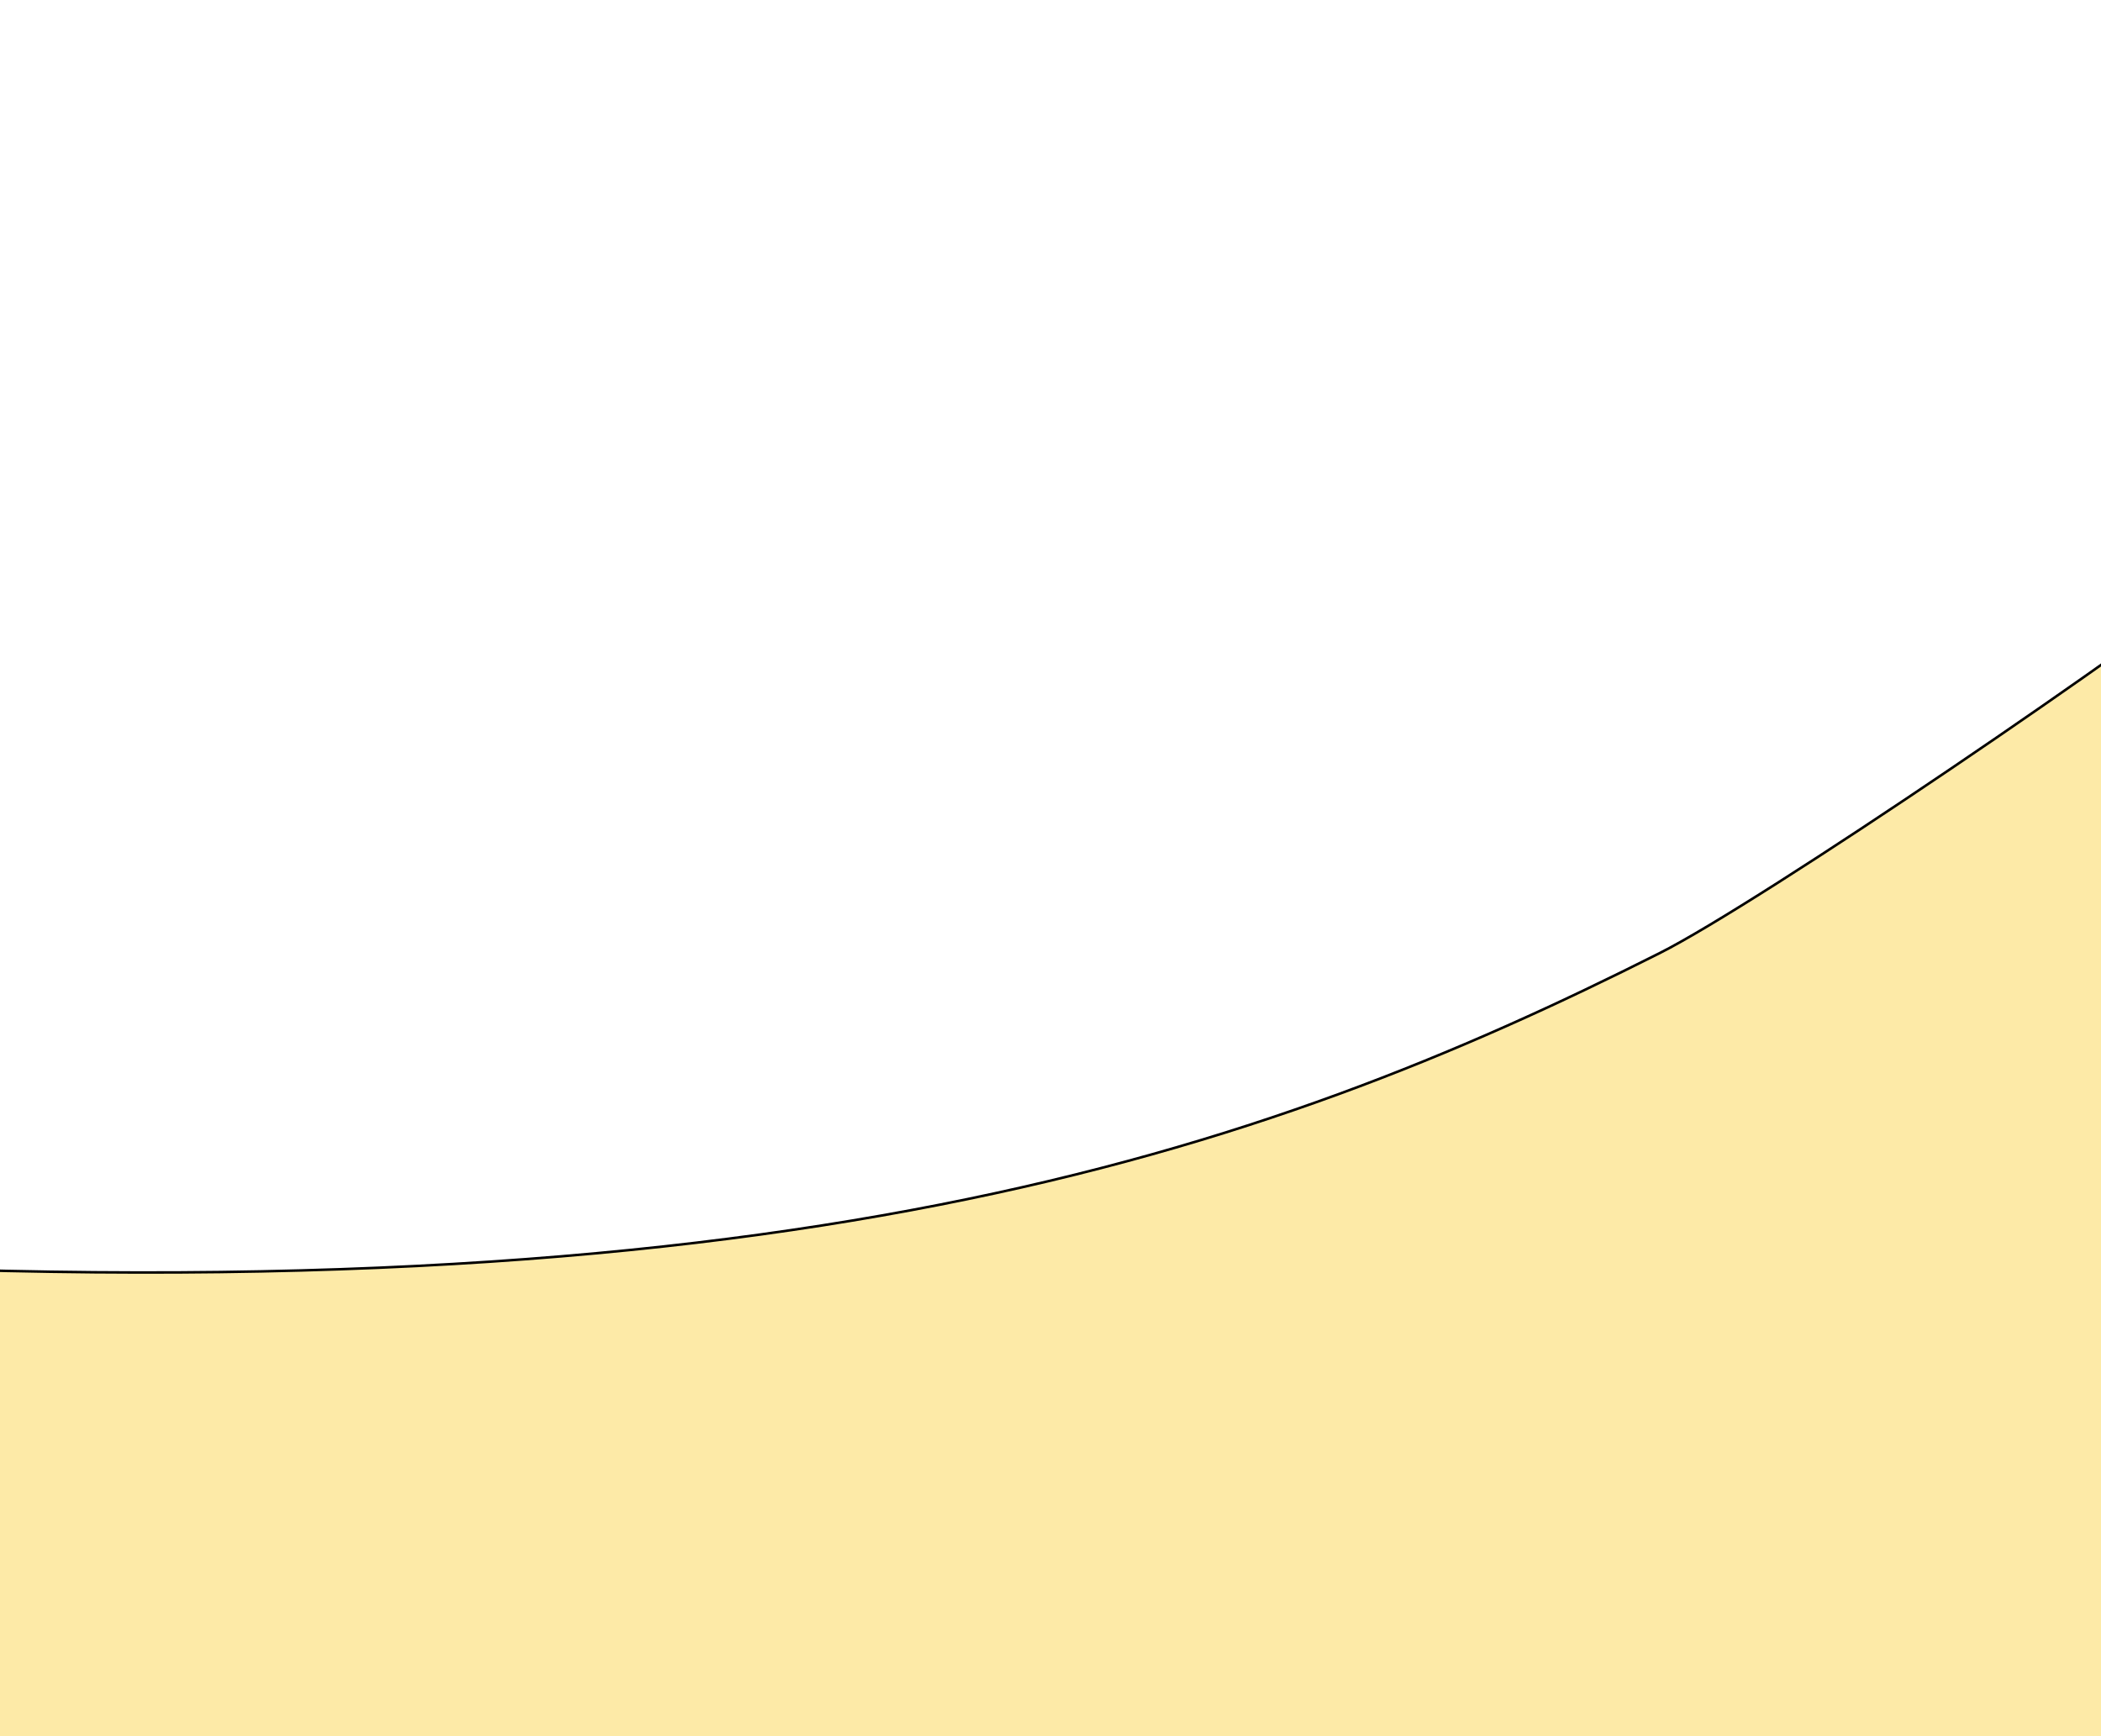
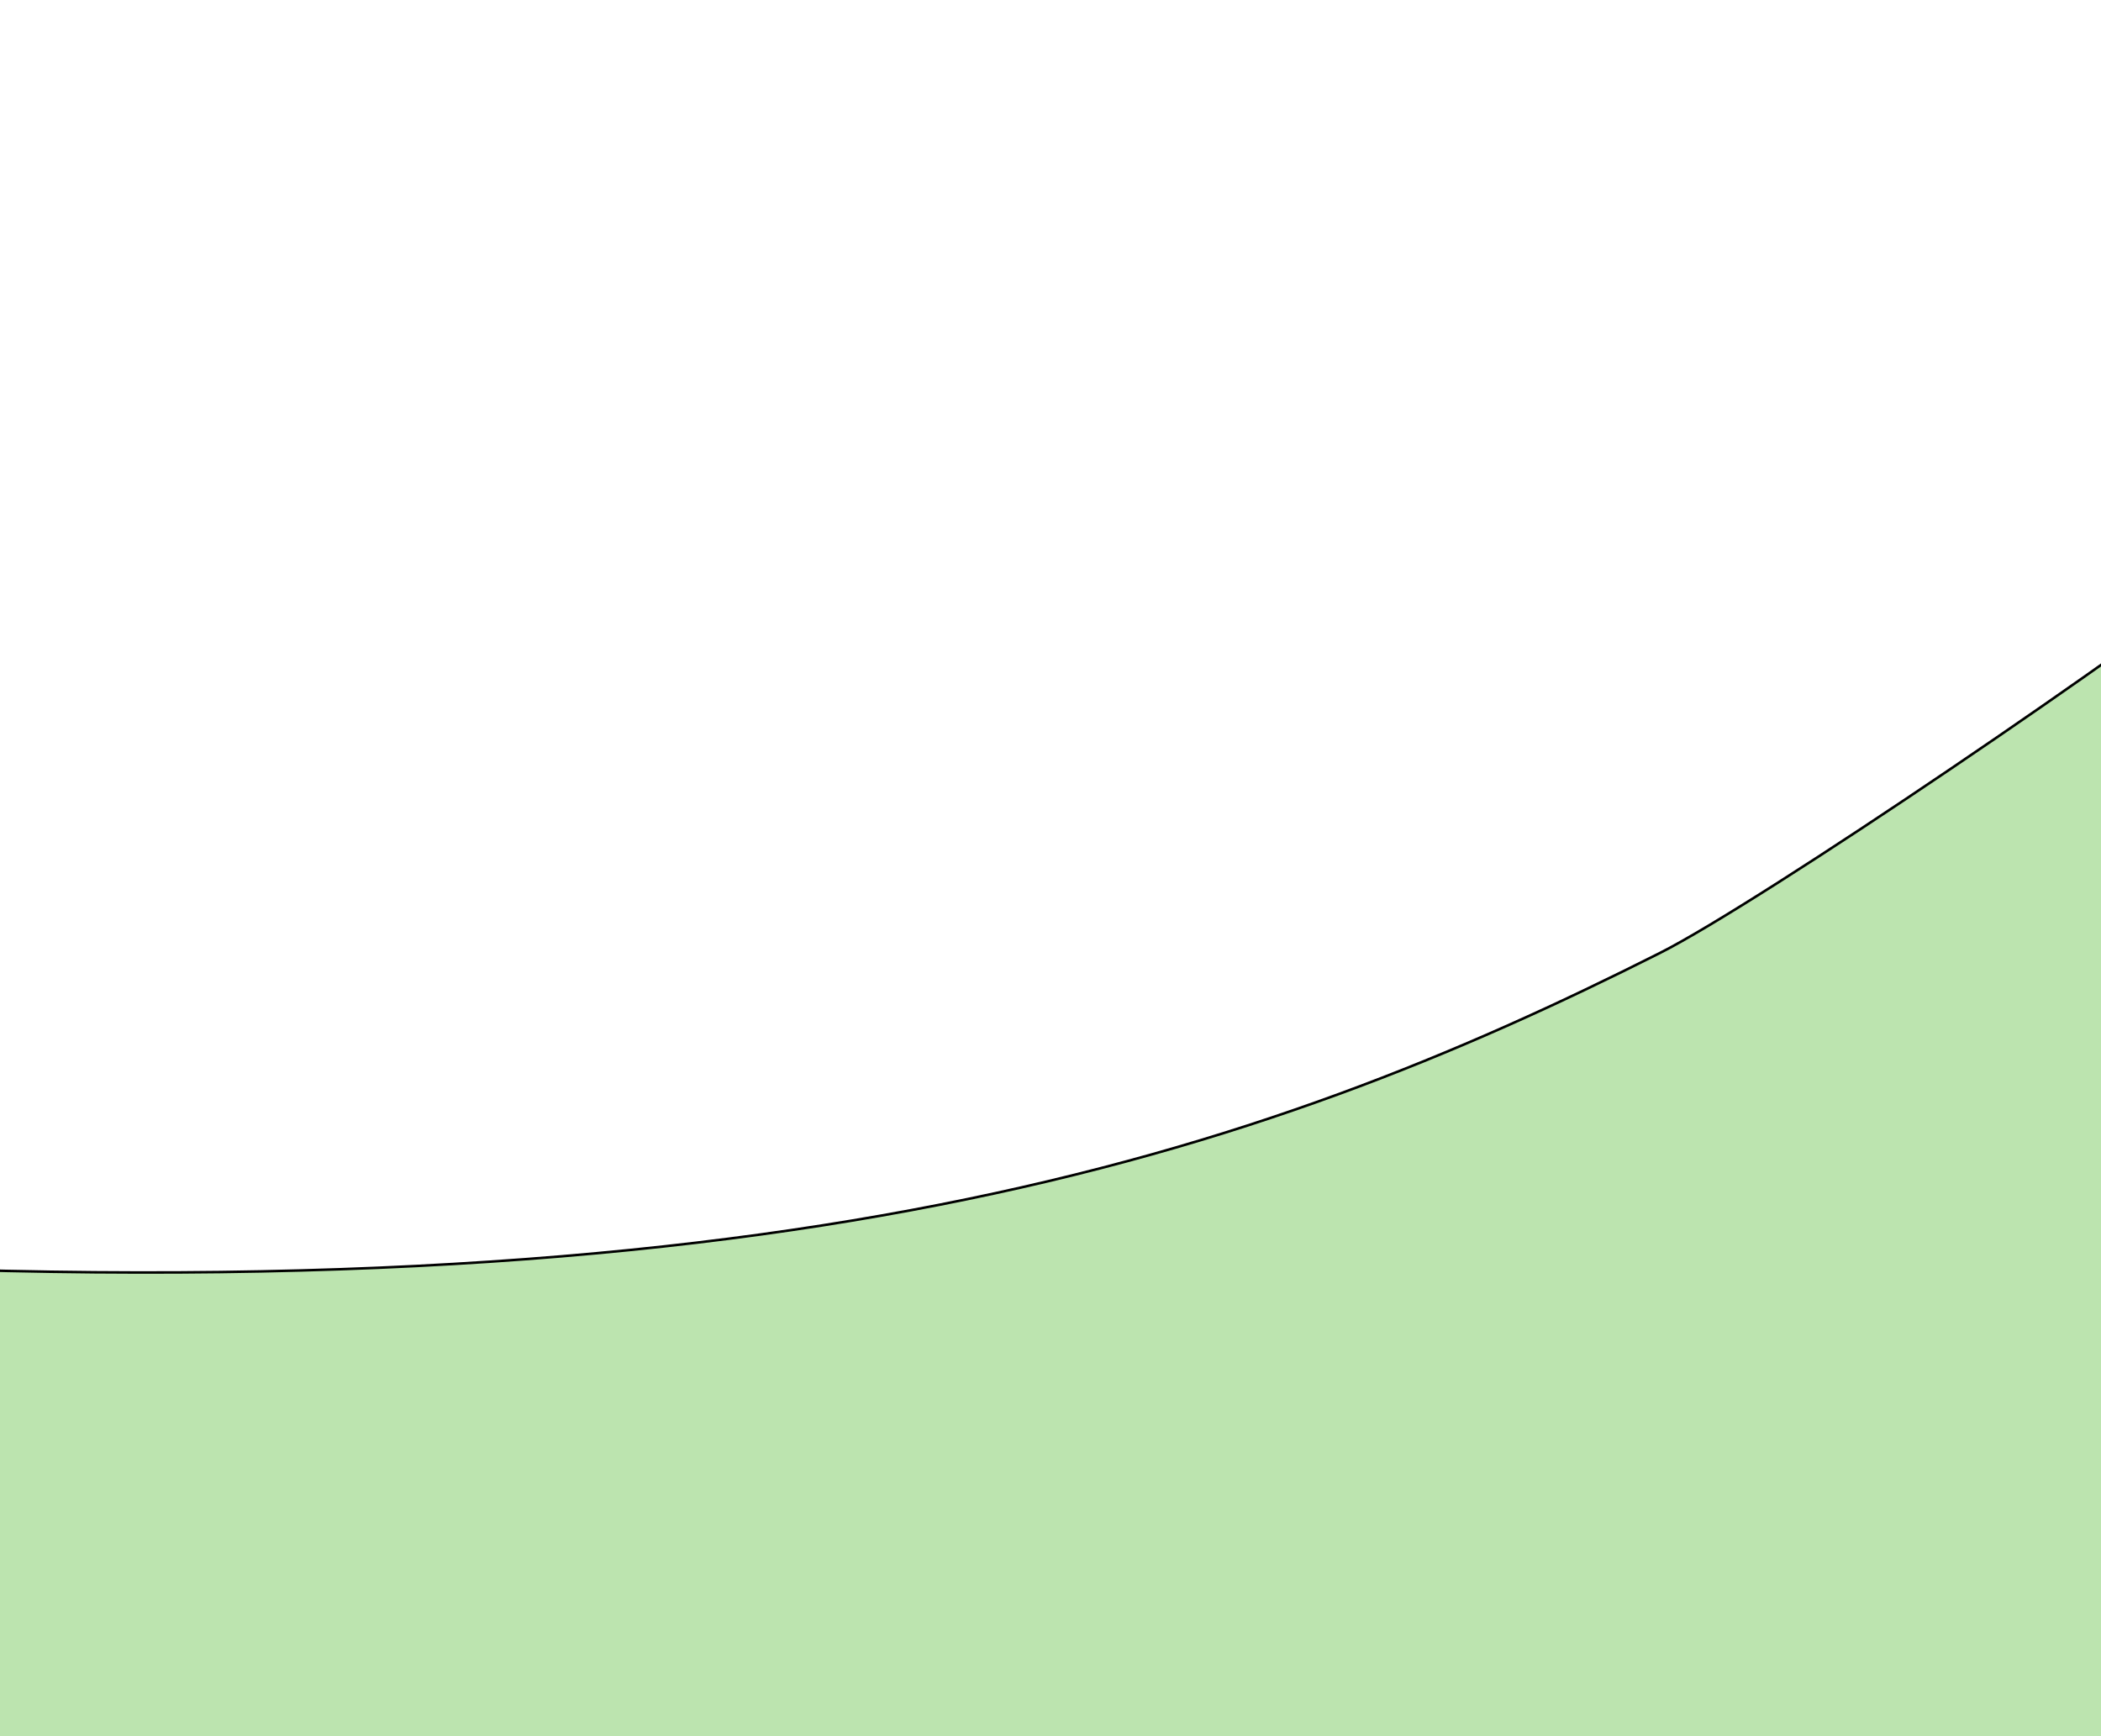
<svg xmlns="http://www.w3.org/2000/svg" width="414" height="342" viewBox="0 0 414 342" fill="none">
-   <path d="M-363 415H730.157V-16C590.136 -7.653 507.044 58.685 444.789 108.388C420.936 127.432 346.821 177.867 327.056 187.828C248.553 227.392 153.971 260.476 -54.411 248.18C-140.212 243.117 -251.612 253.383 -363 282.041V415Z" fill="#FDEAA7" />
+   <path d="M-363 415H730.157V-16C590.136 -7.653 507.044 58.685 444.789 108.388C420.936 127.432 346.821 177.867 327.056 187.828C248.553 227.392 153.971 260.476 -54.411 248.18C-140.212 243.117 -251.612 253.383 -363 282.041V415Z" fill="#bce4af" />
  <path d="M730.157 -16C590.136 -7.653 507.044 58.685 444.789 108.388C420.936 127.432 346.821 177.867 327.056 187.828C248.553 227.392 153.971 260.476 -54.411 248.18C-140.212 243.117 -251.612 253.383 -363 282.041" stroke="black" stroke-width="0.5" />
</svg>
